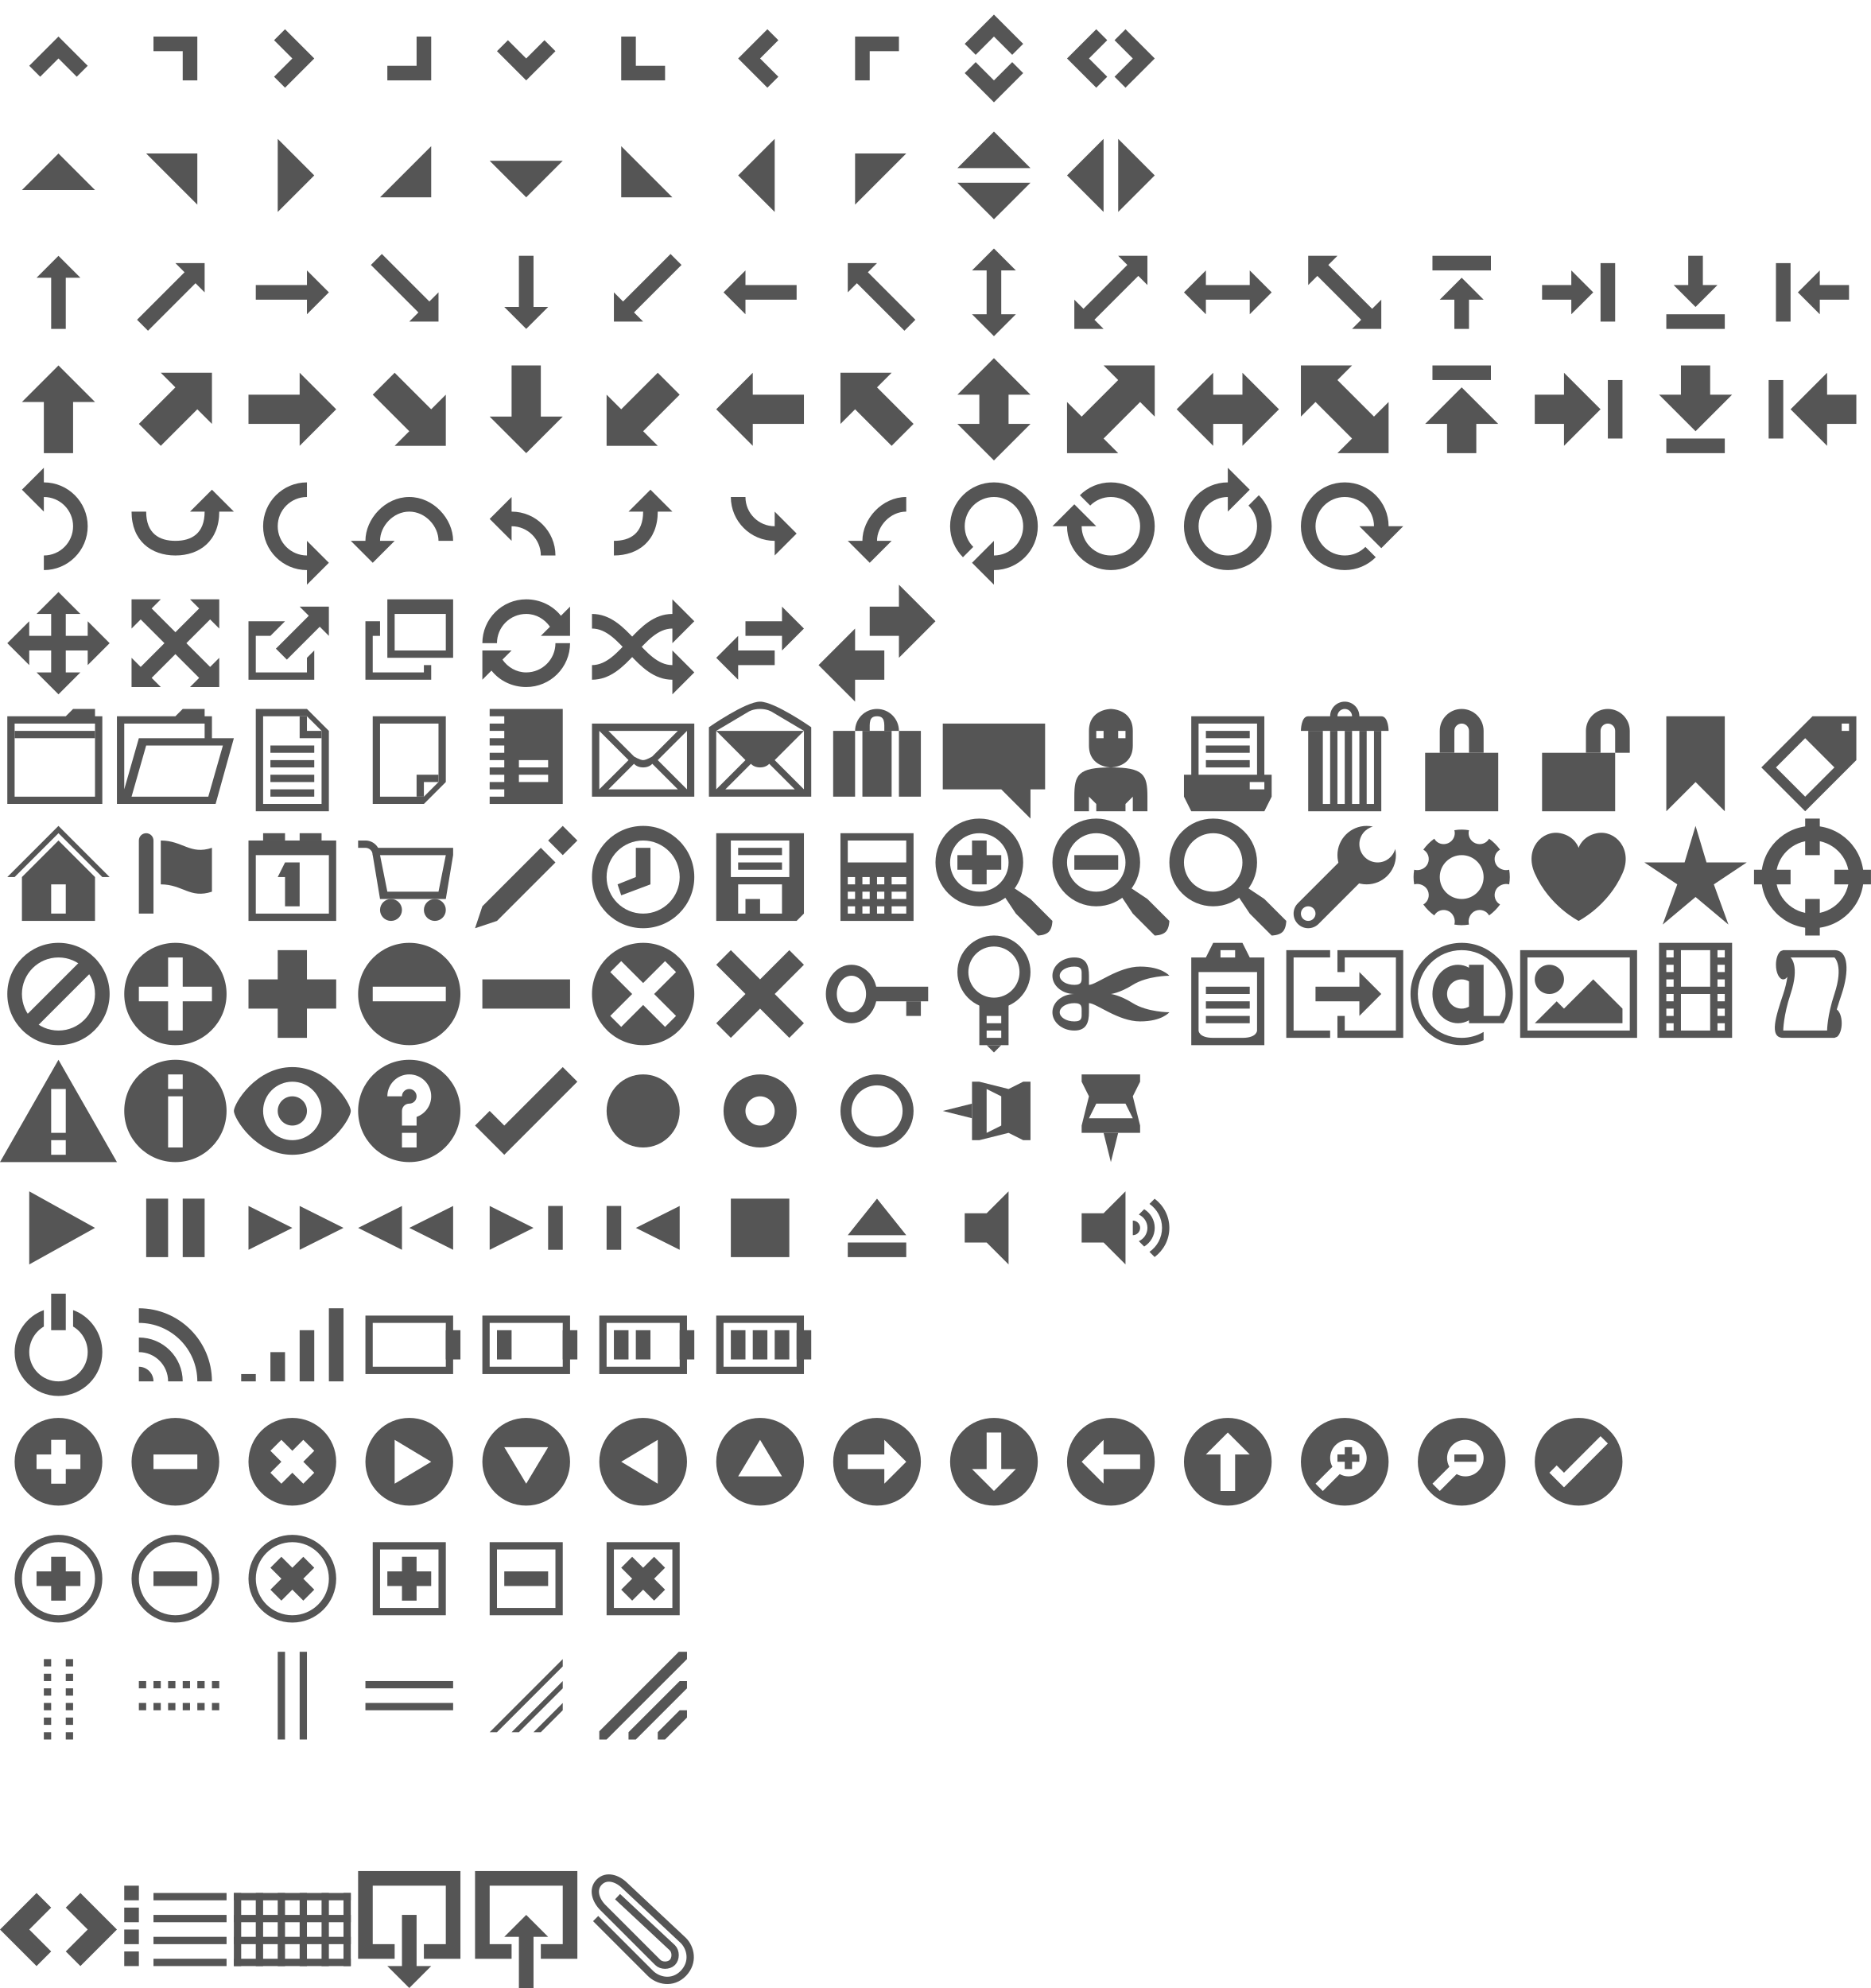
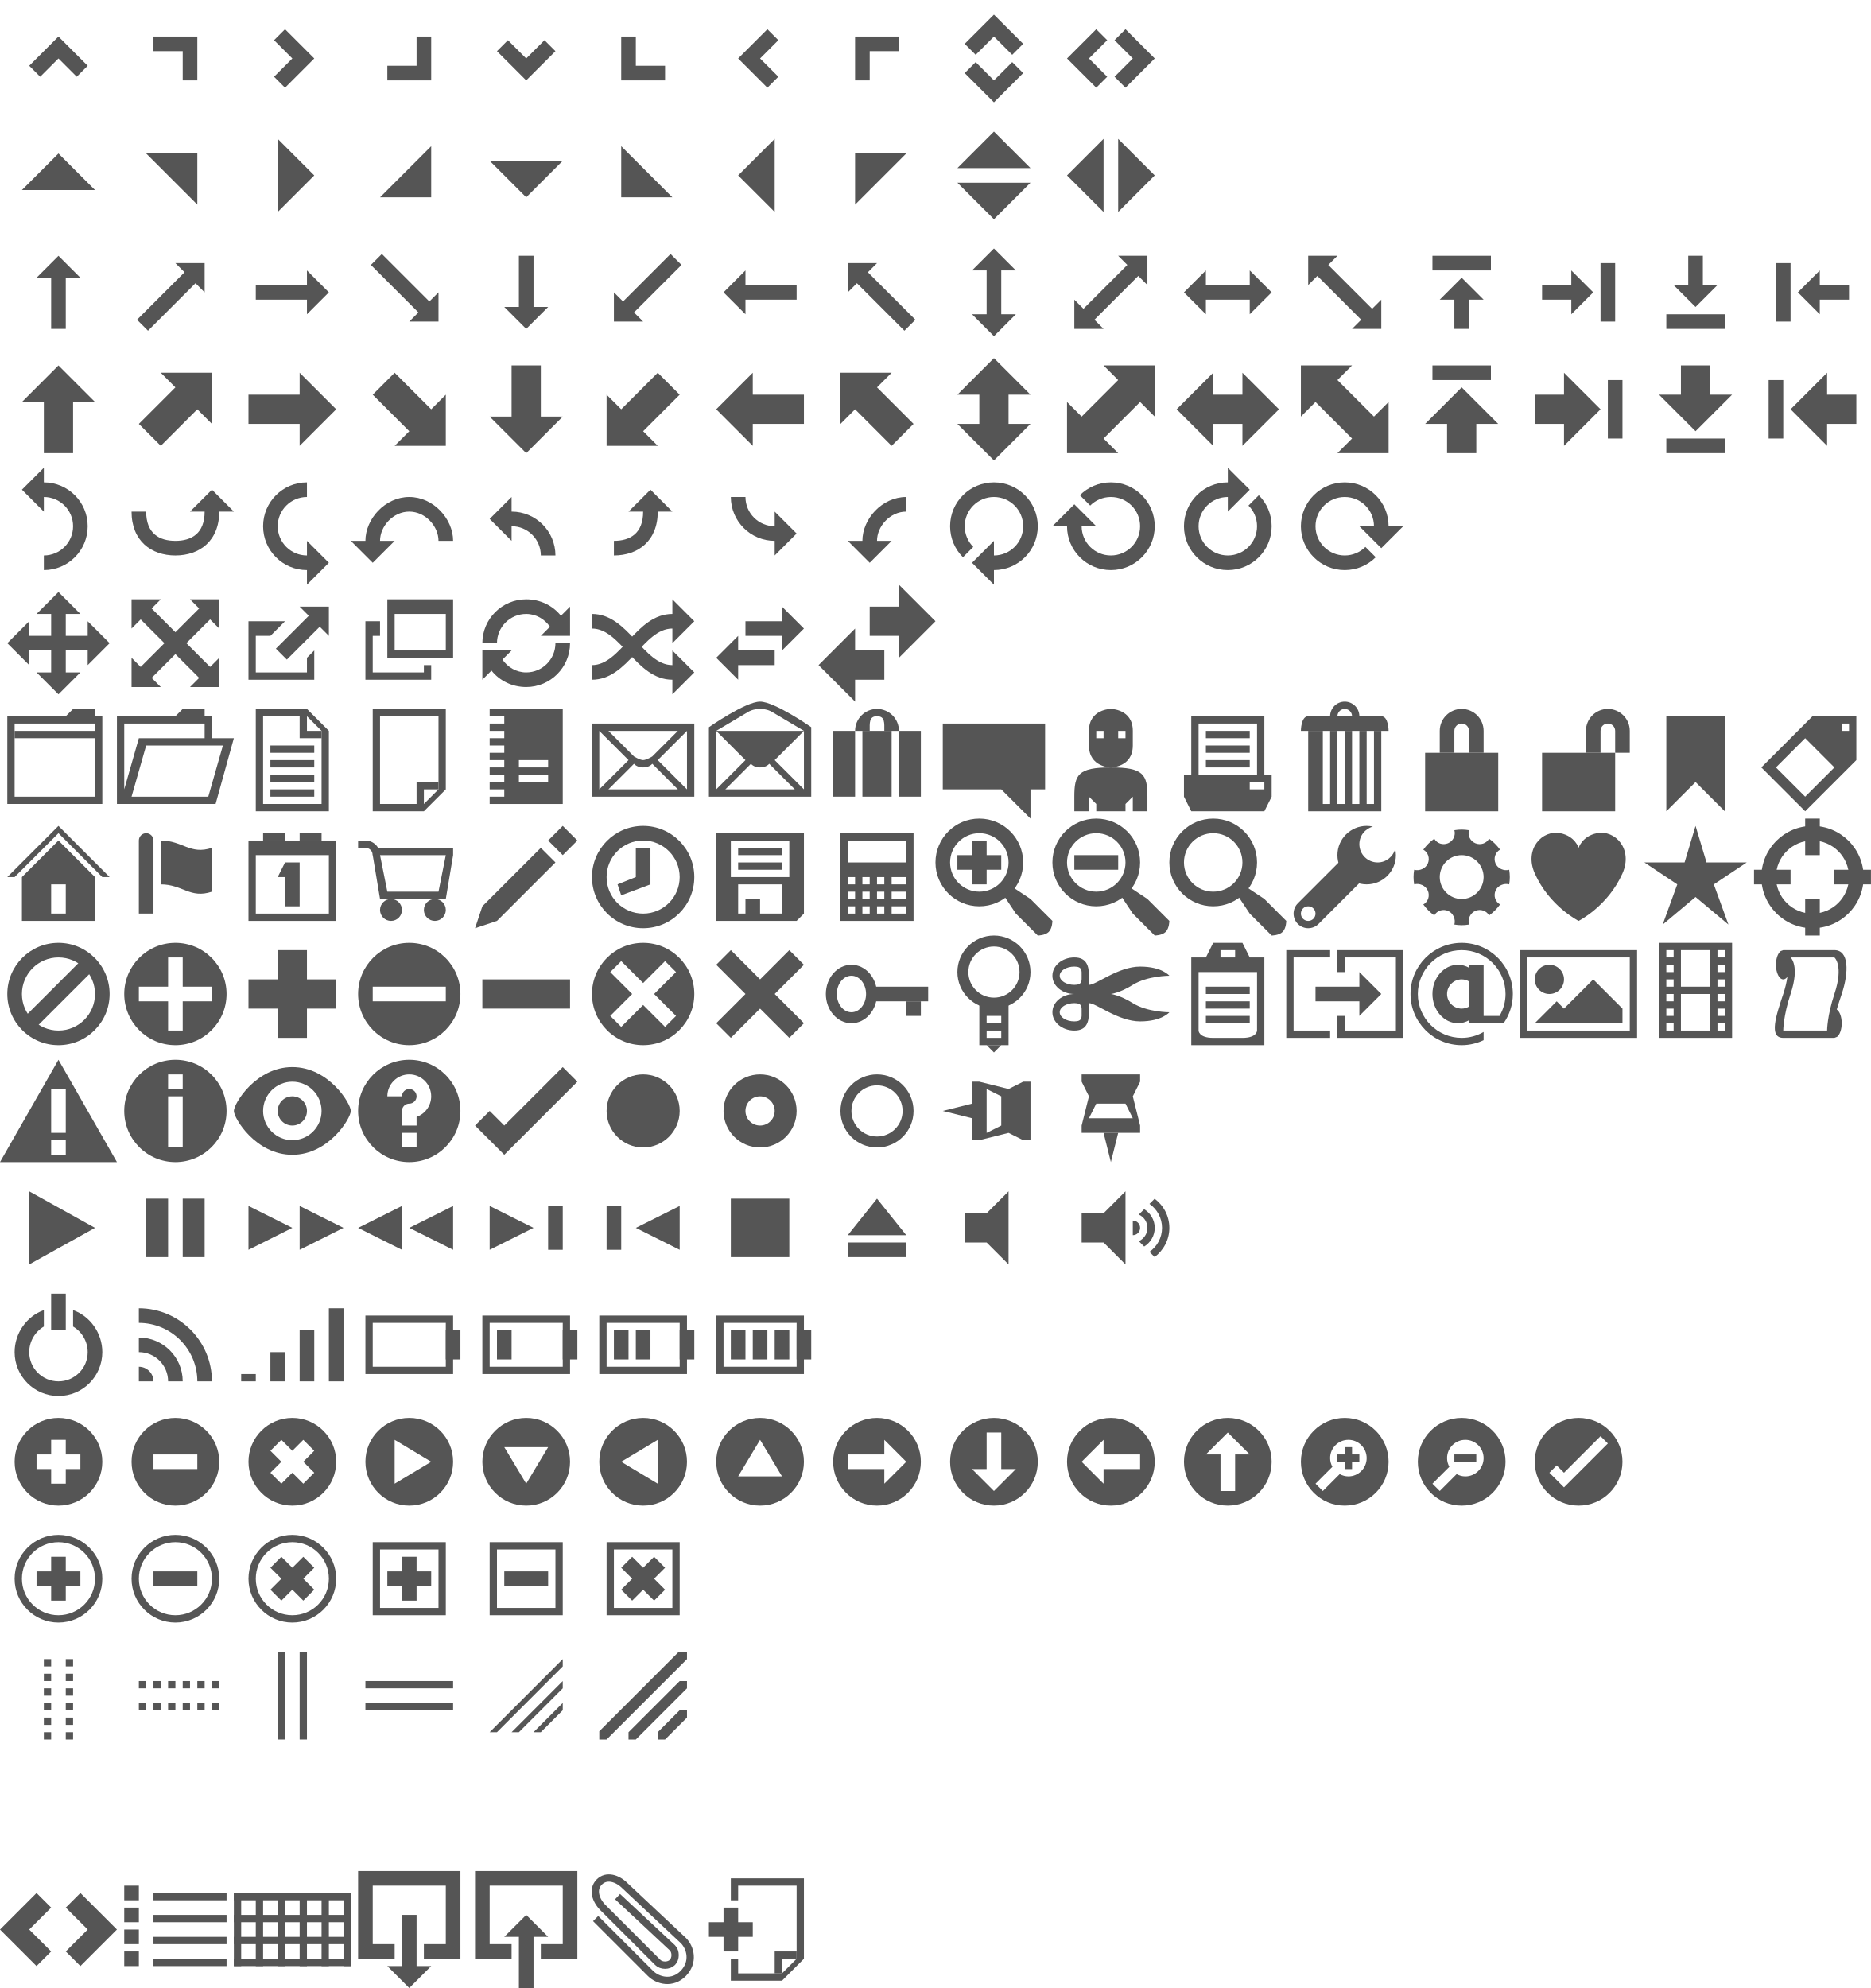
<svg xmlns="http://www.w3.org/2000/svg" version="1.1" baseProfile="full" x="0px" y="0px" width="256px" height="272px" viewBox="0 0 256 272" enable-background="new 0 0 256 272" xml:space="preserve">
  <style type="text/css">
	
	g { fill: #555555; }
	
</style>
  <g id="ui-icon-carat-1-n">
    <polygon points="12,9 8,5 4,9 5.5,10.5 8,8 10.5,10.5" />
  </g>
  <g id="ui-icon-carat-1-ne">
    <polygon points="21,5 21,7 25,7 25,11 27,11 27,5" />
  </g>
  <g id="ui-icon-carat-1-e">
    <polygon points="39,12 43,8 39,4 37.5,5.5 40,8 37.5,10.5" />
  </g>
  <g id="ui-icon-carat-1-se">
    <polygon points="57,5 57,9 53,9 53,11 59,11 59,5" />
  </g>
  <g id="ui-icon-carat-1-s">
    <polygon points="68,7 72,11 76,7 74.5,5.5 72,8 69.5,5.5" />
  </g>
  <g id="ui-icon-carat-1-sw">
    <polygon points="87,9 87,5 85,5 85,11 91,11 91,9" />
  </g>
  <g id="ui-icon-carat-1-w">
    <polygon points="105,4 101,8 105,12 106.5,10.5 104,8 106.5,5.5" />
  </g>
  <g id="ui-icon-carat-1-nw">
    <polygon points="123,5 117,5 117,11 119,11 119,7 123,7" />
  </g>
  <g id="ui-icon-carat-2-n-s">
    <polygon points="132,10 136,14 140,10 138.5,8.5 136,11 133.5,8.5" />
    <polygon points="140,6 136,2 132,6 133.5,7.5 136,5 138.5,7.5" />
  </g>
  <g id="ui-icon-carat-2-e-w">
    <polygon points="154,12 158,8 154,4 152.5,5.5 155,8 152.5,10.5" />
    <polygon points="150,4 146,8 150,12 151.5,10.5 149,8 151.5,5.5" />
  </g>
  <g id="ui-icon-triangle-1-n">
    <polygon points="13,26 8,21 3,26" />
  </g>
  <g id="ui-icon-triangle-1-ne">
    <polygon points="27,28 27,21 20,21" />
  </g>
  <g id="ui-icon-triangle-1-e">
    <polygon points="38,29 43,24 38,19" />
  </g>
  <g id="ui-icon-triangle-1-se">
    <polygon points="52,27 59,27 59,20" />
  </g>
  <g id="ui-icon-triangle-1-s">
    <polygon points="67,22 72,27 77,22" />
  </g>
  <g id="ui-icon-triangle-1-sw">
    <polygon points="85,20 85,27 92,27" />
  </g>
  <g id="ui-icon-triangle-1-w">
    <polygon points="106,19 101,24 106,29" />
  </g>
  <g id="ui-icon-triangle-1-nw">
    <polygon points="124,21 117,21 117,28" />
  </g>
  <g id="ui-icon-triangle-2-n-s">
    <polygon points="131,25 136,30 141,25" />
    <polygon points="141,23 136,18 131,23" />
  </g>
  <g id="ui-icon-triangle-2-e-w">
    <polygon points="153,29 158,24 153,19" />
    <polygon points="151,19 146,24 151,29" />
  </g>
  <g id="ui-icon-arrow-1-n">
    <polygon points="8,35 5,38 7,38 7,45 9,45 9,38 11,38" />
  </g>
  <g id="ui-icon-arrow-1-ne">
    <polygon points="28,36 24,36 25.25,37.25 18.75,43.75 20.25,45.25 26.75,38.75 28,40" />
  </g>
  <g id="ui-icon-arrow-1-e">
    <polygon points="45,40 42,37 42,39 35,39 35,41 42,41 42,43" />
  </g>
  <g id="ui-icon-arrow-1-se">
    <polygon points="60,44 60,40 58.75,41.25 52.25,34.75 50.75,36.25 57.25,42.75 56,44" />
  </g>
  <g id="ui-icon-arrow-1-s">
    <polygon points="72,45 75,42 73,42 73,35 71,35 71,42 69,42" />
  </g>
  <g id="ui-icon-arrow-1-sw">
    <polygon points="84,44 88,44 86.75,42.75 93.25,36.25 91.75,34.75 85.25,41.25 84,40" />
  </g>
  <g id="ui-icon-arrow-1-w">
    <polygon points="99,40 102,43 102,41 109,41 109,39 102,39 102,37" />
  </g>
  <g id="ui-icon-arrow-1-nw">
    <polygon points="116,36 116,40 117.25,38.75 123.75,45.25 125.25,43.75 118.75,37.25 120,36" />
  </g>
  <g id="ui-icon-arrow-2-n-s">
    <polygon points="137,37 139,37 136,34 133,37 135,37 135,43 133,43 136,46 139,43 137,43" />
  </g>
  <g id="ui-icon-arrow-2-ne-sw">
    <polygon points="153,35 154.25,36.25 148.25,42.25 147,41 147,45 151,45 149.75,43.75 155.75,37.75 157,39 157,35" />
  </g>
  <g id="ui-icon-arrow-2-e-w">
    <polygon points="165,39 165,37 162,40 165,43 165,41 171,41 171,43 174,40 171,37 171,39" />
  </g>
  <g id="ui-icon-arrow-2-se-nw">
    <polygon points="187.75,42.25 181.75,36.25 183,35 179,35 179,39 180.25,37.75 186.25,43.75 185,45 189,45 189,41" />
  </g>
  <g id="ui-icon-arrowstop-1-n">
    <rect x="196" y="35" width="8" height="2" />
    <polygon points="200,38 197,41 199,41 199,45 201,45 201,41 203,41" />
  </g>
  <g id="ui-icon-arrowstop-1-e">
    <rect x="219" y="36" width="2" height="8" />
    <polygon points="218,40 215,37 215,39 211,39 211,41 215,41 215,43" />
  </g>
  <g id="ui-icon-arrowstop-1-s">
    <rect x="228" y="43" width="8" height="2" />
    <polygon points="232,42 235,39 233,39 233,35 231,35 231,39 229,39" />
  </g>
  <g id="ui-icon-arrowstop-1-w">
    <rect x="243" y="36" width="2" height="8" />
    <polygon points="246,40 249,43 249,41 253,41 253,39 249,39 249,37" />
  </g>
  <g id="ui-icon-arrowthick-1-n">
    <polygon points="8,50 3,55 6,55 6,62 10,62 10,55 13,55" />
  </g>
  <g id="ui-icon-arrowthick-1-ne">
    <polygon points="29,51 22,51 24,53 19,58 22,61 27,56 29,58" />
  </g>
  <g id="ui-icon-arrowthick-1-e">
    <polygon points="46,56 41,51 41,54 34,54 34,58 41,58 41,61" />
  </g>
  <g id="ui-icon-arrowthick-1-se">
    <polygon points="61,61 61,54 59,56 54,51 51,54 56,59 54,61" />
  </g>
  <g id="ui-icon-arrowthick-1-s">
    <polygon points="72,62 77,57 74,57 74,50 70,50 70,57 67,57" />
  </g>
  <g id="ui-icon-arrowthick-1-sw">
    <polygon points="83,61 83,54 85,56 90,51 93,54 88,59 90,61" />
  </g>
  <g id="ui-icon-arrowthick-1-w">
    <polygon points="98,56 103,61 103,58 110,58 110,54 103,54 103,51" />
  </g>
  <g id="ui-icon-arrowthick-1-nw">
    <polygon points="115,51 115,58 117,56 122,61 125,58 120,53 122,51" />
  </g>
  <g id="ui-icon-arrowthick-2-n-s">
    <polygon points="138,54 141,54 136,49 131,54 134,54 134,58 131,58 136,63 141,58 138,58" />
  </g>
  <g id="ui-icon-arrowthick-2-ne-sw">
    <polygon points="151,50 153,52 148,57 146,55 146,62 153,62 151,60 156,55 158,57 158,50" />
  </g>
  <g id="ui-icon-arrowthick-2-e-w">
    <polygon points="166,54 166,51 161,56 166,61 166,58 170,58 170,61 175,56 170,51 170,54" />
  </g>
  <g id="ui-icon-arrowthick-2-se-nw">
    <polygon points="178,57 180,55 185,60 183,62 190,62 190,55 188,57 183,52 185,50 178,50" />
  </g>
  <g id="ui-icon-arrowthickstop-1-n">
    <rect x="196" y="50" width="8" height="2" />
    <polygon points="200,53 195,58 198,58 198,62 202,62 202,58 205,58" />
  </g>
  <g id="ui-icon-arrowthickstop-1-e">
    <rect x="220" y="52" width="2" height="8" />
    <polygon points="219,56 214,51 214,54 210,54 210,58 214,58 214,61" />
  </g>
  <g id="ui-icon-arrowthickstop-1-s">
    <rect x="228" y="60" width="8" height="2" />
    <polygon points="232,59 237,54 234,54 234,50 230,50 230,54 227,54" />
  </g>
  <g id="ui-icon-arrowthickstop-1-w">
    <rect x="242" y="52" width="2" height="8" />
    <polygon points="245,56 250,61 250,58 254,58 254,54 250,54 250,51" />
  </g>
  <g id="ui-icon-arrowreturnthick-1-w">
    <path d="M6,76c2.209,0,4-1.791,4-4s-1.791-4-4-4v2l-3-3l3-3v2c3.313,0,6,2.687,6,6s-2.687,6-6,6V76z" />
  </g>
  <g id="ui-icon-arrowreturnthick-1-n">
    <path d="M20,70c0,3,1.791,4,4,4s4-1,4-4h-2l3-3l3,3h-2c0,4-2.687,6-6,6s-6-2-6-6H20z" />
  </g>
  <g id="ui-icon-arrowreturnthick-1-e">
    <path d="M42,68c-2.209,0-4,1.791-4,4s1.791,4,4,4v-2l3,3l-3,3v-2c-3.313,0-6-2.687-6-6s2.687-6,6-6V68z" />
  </g>
  <g id="ui-icon-arrowreturnthick-1-s">
    <path d="M60,74c0-2-1.791-4-4-4s-4,2-4,4h2l-3,3l-3-3h2c0-3,2.687-6,6-6s6,3,6,6H60z" />
  </g>
  <g id="ui-icon-arrowreturn-1-w">
    <path d="M74,76c0-2.209-1.791-4-4-4v2l-3-3l3-3v2c3.313,0,6,2.687,6,6H74z" />
  </g>
  <g id="ui-icon-arrowreturn-1-n">
    <path d="M84,74c2.209,0,4-1,4-4h-2l3-3l3,3h-2c0,4-2.687,6-6,6V74z" />
  </g>
  <g id="ui-icon-arrowreturn-1-e">
    <path d="M102,68c0,2.209,1.791,4,4,4v-2l3,3l-3,3v-2c-3.313,0-6-2.687-6-6H102z" />
  </g>
  <g id="ui-icon-arrowreturn-1-s">
    <path d="M124,70c-2.209,0-4,2-4,4h2l-3,3l-3-3h2c0-3,2.687-6,6-6V70z" />
  </g>
  <g id="ui-icon-arrowrefresh-1-w">
    <path d="M131.758,76.242l1.414-1.414C132.447,74.104,132,73.104,132,72c0-2.209,1.791-4,4-4s4,1.791,4,4s-1.791,4-4,4v-2l-3,3l3,3v-2c3.313,0,6-2.687,6-6s-2.687-6-6-6s-6,2.687-6,6C130,73.656,130.672,75.156,131.758,76.242z" />
  </g>
  <g id="ui-icon-arrowrefresh-1-n">
    <path d="M147.758,67.758l1.414,1.414C149.896,68.447,150.896,68,152,68c2.209,0,4,1.791,4,4s-1.791,4-4,4s-4-1.791-4-4h2l-3-3l-3,3h2c0,3.313,2.687,6,6,6s6-2.687,6-6s-2.687-6-6-6C150.344,66,148.844,66.672,147.758,67.758z" />
  </g>
  <g id="ui-icon-arrowrefresh-1-e">
    <path d="M172.242,67.758l-1.414,1.414C171.553,69.896,172,70.896,172,72c0,2.209-1.791,4-4,4s-4-1.791-4-4s1.791-4,4-4v2l3-3l-3-3v2c-3.313,0-6,2.687-6,6s2.687,6,6,6s6-2.687,6-6C174,70.344,173.328,68.844,172.242,67.758z" />
  </g>
  <g id="ui-icon-arrowrefresh-1-s">
    <path d="M188.242,76.242l-1.414-1.414C186.104,75.553,185.104,76,184,76c-2.209,0-4-1.791-4-4s1.791-4,4-4s4,1.791,4,4h-2l3,3l3-3h-2c0-3.313-2.687-6-6-6s-6,2.687-6,6s2.687,6,6,6C185.656,78,187.156,77.328,188.242,76.242z" />
  </g>
  <g id="ui-icon-arrow-4">
    <polygon points="4,87 4,85 1,88 4,91 4,89 12,89 12,91 15,88 12,85 12,87" />
    <polygon points="9,84 11,84 8,81 5,84 7,84 7,92 5,92 8,95 11,92 9,92" />
  </g>
  <g id="ui-icon-arrow-4-diag">
    <polygon points="28.75,91.25 20.75,83.25 22,82 18,82 18,86 19.25,84.75 27.25,92.75 26,94 30,94 30,90" />
    <polygon points="26,82 27.25,83.25 19.25,91.25 18,90 18,94 22,94 20.75,92.75 28.75,84.75 30,86 30,82" />
  </g>
  <g id="ui-icon-extlink">
    <polygon points="42,92 35,92 35,87 37,87 39,85 34,85 34,93 43,93 43,89 42,90" />
    <polygon points="45,83 41,83 42.25,84.25 37.75,88.75 39.25,90.25 43.75,85.75 45,87" />
  </g>
  <g id="ui-icon-newwin">
    <path d="M62,90h-9v-8h9V90z M61,84h-7v5h7V84z" />
    <polygon points="58,92 51,92 51,87 52,87 52,85 50,85 50,93 59,93 59,91 58,91" />
  </g>
  <g id="ui-icon-refresh">
    <path d="M76.75,84.25C75.651,82.857,73.912,82,72,82c-3.313,0-6,2.687-6,6h2c0-2.209,1.791-4,4-4c1.36,0,2.527,0.713,3.25,1.75L74,87h4v-4L76.75,84.25z" />
    <path d="M76,88c0,2.209-1.791,4-4,4c-1.36,0-2.527-0.713-3.25-1.75L70,89h-4v4l1.25-1.25C68.349,93.143,70.088,94,72,94c3.313,0,6-2.687,6-6H76z" />
  </g>
  <g id="ui-icon-shuffle">
    <path d="M95,85l-3-3v2c-5,0-7,7-11,7v2c5,0,7-7,11-7v2L95,85z" />
    <path d="M95,92l-3-3v2c-4,0-6-7-11-7v2c4,0,6,7,11,7v2L95,92z" />
  </g>
  <g id="ui-icon-transfer-e-w">
    <polygon points="98,90 101,93 101,91 106,91 106,89 101,89 101,87" />
    <polygon points="110,86 107,83 107,85 102,85 102,87 107,87 107,89" />
  </g>
  <g id="ui-icon-transferthick-e-w">
    <polygon points="112,91 117,96 117,93 121,93 121,89 117,89 117,86" />
    <polygon points="128,85 123,80 123,83 119,83 119,87 123,87 123,90" />
  </g>
  <g id="ui-icon-folder-collapsed">
    <path d="M14,98h-1v-1h-3l-1,1H1v12h13V98z M2,99h11v10H2V99z" />
    <rect x="2" y="100" width="11" height="1" />
  </g>
  <g id="ui-icon-folder-open">
    <path d="M29,101v-3h-1v-1h-3l-1,1h-8v12h13.5l2.5-9H29z M17,99h11v2h-9l-2,7V99z M28.5,109H18l2-7h10.5L28.5,109z" />
  </g>
  <g id="ui-icon-document">
    <rect x="37" y="108" width="6" height="1" />
    <rect x="37" y="106" width="6" height="1" />
    <rect x="37" y="104" width="6" height="1" />
    <rect x="37" y="102" width="6" height="1" />
    <polygon points="42,100 42,98 41,98 41,101 44,101 44,100" />
    <path d="M45,100v11H35V97h7L45,100z M42,98h-6v12h8v-10L42,98z" />
  </g>
  <g id="ui-icon-document-b">
-     <path d="M58,110h-7V98h10v9L58,110z M60,107v-8h-8v10h6L60,107z" />
-     <polygon points="58,107 58,109 57,109 57,106 60,106 60,107" />
+     <path d="M58,111h-7V97h10v11L58,111z M60,108V98h-8v12h6L60,108z" />
+     <polygon points="58,108 58,110 57,110 57,107 60,107 60,108" />
  </g>
  <g id="ui-icon-note">
    <path d="M77,97v13h-8h-2v-1h2v-1h-2v-1h2v-1h-2v-1h2v-1h-2v-1h2v-1h-2v-1h2v-1h-2v-1h2v-1h-2v-1h2H77z M75,106h-4v1h4V106z M75,104h-4v1h4V104z" />
  </g>
  <g id="ui-icon-mail-closed">
    <path d="M81,99h14v10H81V99z M88,105c-0.875,0-1.25-0.5-1.25-0.5l-3.5,3.5h9.5l-3.5-3.5C89.25,104.5,88.875,105,88,105z M82,108l4-4l-4-4V108z M94,108v-8l-4,4L94,108z M89.25,103.5l3.5-3.5h-9.5l3.5,3.5c0,0,0.812,0.5,1.25,0.5S89.25,103.5,89.25,103.5z" />
  </g>
  <g id="ui-icon-mail-open">
    <path d="M111,99.5v9.5H97v-9.5c0,0,5-3.5,7-3.5S111,99.5,111,99.5z M104,105c-0.875,0-1.25-0.5-1.25-0.5l-3.5,3.5h9.5l-3.5-3.5C105.25,104.5,104.875,105,104,105z M102,104l-4-4v8L102,104z M106,104l4,4v-8L106,104z M104,97c-1,0-1.578,0.375-1.578,0.375L98,100h12l-4.422-2.625C105.578,97.375,105,97,104,97z" />
  </g>
  <g id="ui-icon-suitcase">
    <rect x="114" y="100" width="3" height="9" />
    <rect x="118" y="100" width="4" height="9" />
    <rect x="123" y="100" width="3" height="9" />
    <path d="M119,100c0-1.104-0.104-2,1-2s1,0.896,1,2h2c0-1.657-1.343-3-3-3s-3,1.343-3,3H119z" />
  </g>
  <g id="ui-icon-comment">
    <polygon points="143,99 129,99 129,108 137,108 141,112 141,108 143,108" />
  </g>
  <g id="ui-icon-person">
    <path d="M149,102v-2c0-3,3-3,3-3s3,0,3,3v2c0,3-3,3-3,3S149,105,149,102z M151,100h-1v1h1V100z M154,100h-1v1h1V100z" />
    <path d="M155,109v2h2v-2c0-3-0.5-4-5-4s-5,1-5,4v2h2v-2l1,1v1h4v-1L155,109z" />
  </g>
  <g id="ui-icon-print">
    <path d="M174,106v3l-1,2h-10l-1-2v-3h1v-8h10v8H174z M173,107h-2v1h2V107z M172,99h-8v7h8V99z" />
    <rect x="165" y="100" width="6" height="1" />
    <rect x="165" y="102" width="6" height="1" />
    <rect x="165" y="104" width="6" height="1" />
  </g>
  <g id="ui-icon-trash">
    <polygon points="188,100 188,110 187,110 187,100 186,100 186,110 185,110 185,100 184,100 184,110 183,110 183,100 182,100 182,110 181,110 181,100 179,100 179,111 189,111 189,100" />
    <path d="M189,98h-3c0-1.104-0.896-2-2-2s-2,0.896-2,2h-3c-1,0-1,2-1,2h12C190,100,190,98,189,98z M184,97c0.553,0,1,0.447,1,1h-2C183,97.447,183.447,97,184,97z" />
  </g>
  <g id="ui-icon-locked">
    <rect x="195" y="103" width="10" height="8" />
    <path d="M203,100c0-1.657-1.343-3-3-3s-3,1.343-3,3v3h2v-3c0-0.553,0.447-1,1-1s1,0.447,1,1v3h2V100z" />
  </g>
  <g id="ui-icon-unlocked">
    <rect x="211" y="103" width="10" height="8" />
    <path d="M223,100c0-1.657-1.343-3-3-3s-3,1.343-3,3v3h2v-3c0-0.553,0.447-1,1-1s1,0.447,1,1v3h2V100z" />
  </g>
  <g id="ui-icon-bookmark">
    <polygon points="236,111 232,107 228,111 228,98 236,98" />
  </g>
  <g id="ui-icon-tag">
    <path d="M247,111l-6-6l7-7h6v6L247,111z M252,100h1v-1h-1V100z M243,105l4,4l4-4l-4-4L243,105z" />
  </g>
  <g id="ui-icon-home">
    <path d="M13,126H3v-6l5-5l5,5V126z M9,121H7v4h2V121z" />
    <polygon points="8,114 2,120 1,120 8,113 15,120 14,120" />
  </g>
  <g id="ui-icon-flag">
    <path d="M29,122v-6c-3,1-4-1-7-1v6C25,121,26,123,29,122z" />
    <path d="M20,114c-0.552,0-1,0.447-1,1v10h2v-10C21,114.447,20.552,114,20,114z" />
  </g>
  <g id="ui-icon-calendar">
    <rect x="36" y="114" width="3" height="1" />
    <rect x="41" y="114" width="3" height="1" />
    <path d="M46,126H34v-11h12V126z M35,125h10v-8H35V125z" />
    <polygon points="39,118 38,120 39,120 39,124 41,124 41,118" />
  </g>
  <g id="ui-icon-cart">
    <circle cx="53.5" cy="124.5" r="1.5" />
    <circle cx="59.5" cy="124.5" r="1.5" />
    <path d="M50,115h-1v1h1c0.553,0,1,0.447,1,1h1C52,115.896,51.104,115,50,115z" />
    <path d="M61,123h-9l-1-6v-1h11v1L61,123z M52,117l1,5h7l1-5H52z" />
  </g>
  <g id="ui-icon-pencil">
    <polygon points="68,126 65,127 66,124 74,116 76,118" />
    <polygon points="75,115 77,113 79,115 77,117" />
  </g>
  <g id="ui-icon-clock">
    <polygon points="87,120 87,116 89,116 89,121 85,122.5 84.5,121" />
    <path d="M81,120c0-3.866,3.134-7,7-7s7,3.134,7,7s-3.134,7-7,7S81,123.866,81,120z M88,125c2.762,0,5-2.238,5-5s-2.238-5-5-5s-5,2.238-5,5S85.238,125,88,125z" />
  </g>
  <g id="ui-icon-disk">
    <path d="M110,125l-1,1H98v-12h12V125z M101,121v4h1v-2h2v2h3v-4H101z M108,115h-8v5h8V115z" />
    <rect x="101" y="116" width="6" height="1" />
    <rect x="101" y="118" width="6" height="1" />
  </g>
  <g id="ui-icon-calculator">
    <path d="M125,126h-10v-12h10V126z M124,115h-8v3h8V115z M117,120h-1v1h1V120z M117,122h-1v1h1V122z M117,124h-1v1h1V124z M119,120h-1v1h1V120z M119,122h-1v1h1V122z M119,124h-1v1h1V124z M121,120h-1v1h1V120z M121,122h-1v1h1V122z M121,124h-1v1h1V124z M124,120h-2v1h2V120z M124,122h-2v1h2V122z M124,124h-2v1h2V124z" />
  </g>
  <g id="ui-icon-zoomin">
    <path d="M128,118c0-3.313,2.686-6,6-6c3.312,0,6,2.687,6,6s-2.688,6-6,6C130.686,124,128,121.313,128,118z M134,122c2.209,0,4-1.791,4-4s-1.791-4-4-4s-4,1.791-4,4S131.791,122,134,122z" />
    <path d="M137,122l1-1l3,2l3,3c0,0,0,1-0.5,1.5S142,128,142,128l-3-3L137,122z" />
    <rect x="131" y="117" width="6" height="2" />
    <rect x="133" y="115" width="2" height="6" />
  </g>
  <g id="ui-icon-zoomout">
    <path d="M144,118c0-3.313,2.686-6,6-6c3.312,0,6,2.687,6,6s-2.688,6-6,6C146.686,124,144,121.313,144,118z M150,122c2.209,0,4-1.791,4-4s-1.791-4-4-4s-4,1.791-4,4S147.791,122,150,122z" />
    <path d="M153,122l1-1l3,2l3,3c0,0,0,1-0.5,1.5S158,128,158,128l-3-3L153,122z" />
    <rect x="147" y="117" width="6" height="2" />
  </g>
  <g id="ui-icon-search">
    <path d="M160,118c0-3.313,2.686-6,6-6c3.312,0,6,2.687,6,6s-2.688,6-6,6C162.686,124,160,121.313,160,118z M166,122c2.209,0,4-1.791,4-4s-1.791-4-4-4s-4,1.791-4,4S163.791,122,166,122z" />
    <path d="M169,122l1-1l3,2l3,3c0,0,0,1-0.5,1.5S174,128,174,128l-3-3L169,122z" />
  </g>
  <g id="ui-icon-wrench">
    <path d="M188.5,118c-1.381,0-2.5-1.119-2.5-2.5c0-1.155,0.787-2.117,1.852-2.404c-0.274-0.06-0.559-0.096-0.852-0.096c-2.209,0-4,1.791-4,4s1.791,4,4,4s4-1.791,4-4c0-0.293-0.036-0.577-0.096-0.852C190.617,117.213,189.655,118,188.5,118z" />
    <path d="M186.414,120.414l-6,6c-0.78,0.781-2.048,0.781-2.828,0c-0.781-0.781-0.781-2.048-0.001-2.828l6.001-6L186.414,120.414z M179,126c0.553,0,1-0.447,1-1s-0.447-1-1-1s-1,0.447-1,1S178.447,126,179,126z" />
  </g>
  <g id="ui-icon-gear">
    <path d="M206.5,119c0.115,0.707,0.113,1.313,0,2c-0.721-0.202-1.581,0.165-1.875,0.875c-0.293,0.709-0.027,1.509,0.625,1.875c-0.405,0.565-0.918,1.083-1.5,1.5c-0.366-0.653-1.166-0.919-1.875-0.625c-0.711,0.294-1.078,1.153-0.875,1.875c-0.707,0.116-1.312,0.112-2,0c0.203-0.722-0.165-1.581-0.875-1.875c-0.709-0.294-1.508-0.028-1.875,0.625c-0.564-0.405-1.082-0.918-1.5-1.5c0.654-0.366,0.918-1.166,0.625-1.875c-0.295-0.71-1.152-1.078-1.875-0.875c-0.115-0.706-0.113-1.313,0-2c0.721,0.203,1.581-0.166,1.875-0.875s0.028-1.508-0.625-1.875c0.405-0.565,0.918-1.083,1.5-1.5c0.365,0.653,1.166,0.919,1.875,0.625c0.711-0.294,1.078-1.063,0.875-1.785c0.707-0.116,1.312-0.111,2,0.001c-0.203,0.722,0.166,1.491,0.875,1.784c0.71,0.293,1.508,0.028,1.875-0.625c0.564,0.405,1.082,0.919,1.5,1.5c-0.654,0.366-0.919,1.166-0.625,1.875C204.919,118.835,205.777,119.203,206.5,119z M200,123c1.656,0,3-1.344,3-3c0-1.657-1.344-3-3-3s-3,1.343-3,3C197,121.656,198.344,123,200,123z" />
  </g>
  <g id="ui-icon-heart">
    <path d="M218.5,114c2.5-0.5,4.979,2.174,3.5,5.5c-2,4.5-6,6.5-6,6.5s-4-2-6-6.5c-1.479-3.326,1-6,3.5-5.5c2.021,0.404,2.5,2,2.5,2S216.479,114.404,218.5,114z" />
  </g>
  <g id="ui-icon-star">
    <polygon points="232,113 233.5,118 239,118 234.5,121 236.5,126.5 232,122.73 227.5,126.5 229.5,121 225,118 230.5,118" />
  </g>
  <g id="ui-icon-link">
    <rect x="247" y="112" width="2" height="5" />
    <rect x="247" y="123" width="2" height="5" />
    <rect x="240" y="119" width="5" height="2" />
    <rect x="251" y="119" width="5" height="2" />
    <path d="M241,120c0-3.865,3.134-7,7-7s7,3.135,7,7c0,3.867-3.134,7-7,7S241,123.867,241,120z M248,125c2.762,0,5-2.238,5-5c0-2.761-2.238-5-5-5s-5,2.239-5,5C243,122.762,245.238,125,248,125z" />
  </g>
  <g id="ui-icon-cancel">
    <rect x="6.939" y="129.99" transform="matrix(0.7071 0.7071 -0.7071 0.7071 98.5097 34.1766)" width="2.121" height="12.021" />
    <path d="M1,136c0-3.866,3.134-7,7-7s7,3.134,7,7s-3.134,7-7,7S1,139.866,1,136z M8,141c2.762,0,5-2.238,5-5s-2.238-5-5-5s-5,2.238-5,5S5.238,141,8,141z" />
  </g>
  <g id="ui-icon-plus">
    <path d="M17,136c0-3.866,3.134-7,7-7s7,3.134,7,7s-3.134,7-7,7S17,139.866,17,136z M29,135h-4v-4h-2v4h-4v2h4v4h2v-4h4V135z" />
  </g>
  <g id="ui-icon-plusthick">
    <rect x="34" y="134" width="12" height="4" />
    <rect x="38" y="130" width="4" height="12" />
  </g>
  <g id="ui-icon-minus">
    <path d="M49,136c0-3.866,3.134-7,7-7s7,3.134,7,7s-3.134,7-7,7S49,139.866,49,136z M61,135H51v2h10V135z" />
  </g>
  <g id="ui-icon-minusthick">
    <rect x="66" y="134" width="12" height="4" />
  </g>
  <g id="ui-icon-close">
    <path d="M81,136c0-3.866,3.134-7,7-7s7,3.134,7,7s-3.134,7-7,7S81,139.866,81,136z M92.5,133l-1.5-1.5l-3,3l-3-3l-1.5,1.5l3,3l-3,3l1.5,1.5l3-3l3,3l1.5-1.5l-3-3L92.5,133z" />
  </g>
  <g id="ui-icon-closethick">
    <polygon points="110,132 108,130 104,134 100,130 98,132 102,136 98,140 100,142 104,138 108,142 110,140 106,136" />
  </g>
  <g id="ui-icon-key">
    <rect x="119" y="135" width="8" height="2" />
    <rect x="124" y="137" width="2" height="2" />
    <path d="M120,136c0,2.209-1.567,4-3.5,4s-3.5-1.791-3.5-4s1.567-4,3.5-4S120,133.791,120,136z M116.5,138.5c1.104,0,2-1.119,2-2.5s-0.896-2.5-2-2.5s-2,1.119-2,2.5S115.396,138.5,116.5,138.5z" />
  </g>
  <g id="ui-icon-lightbulb">
    <path d="M141,133c0,2.762-2.238,5-5,5s-5-2.238-5-5s2.238-5,5-5S141,130.238,141,133z M136,136.5c1.933,0,3.5-1.567,3.5-3.5s-1.567-3.5-3.5-3.5s-3.5,1.567-3.5,3.5S134.067,136.5,136,136.5z" />
    <polygon points="136,144 135,143 137,143" />
    <path d="M138,143h-4v-6h4V143z M137,139h-2v1h2V139z M137,141h-2v1h2V141z" />
  </g>
  <g id="ui-icon-scissors">
    <path d="M149,138.5c0,1.381-0.343,2.5-2,2.5s-3-1.119-3-2.5s1.343-2.5,3-2.5c-1.657,0-3-1.119-3-2.5s1.343-2.5,3-2.5s2,1.119,2,2.5v1.25c1,0,4-2.5,7-2.5s4,1.25,4,1.25s-3,0-5,1.25c-1.789,1.118-3,1.25-3,1.25s1.211,0.132,3,1.25c2,1.25,5,1.25,5,1.25s-1,1.25-4,1.25s-6-2.5-7-2.5V138.5z M147,134.75c1.104,0,1-0.559,1-1.25s0.104-1.25-1-1.25s-2,0.559-2,1.25S145.896,134.75,147,134.75z M147,139.75c1.104,0,1-0.559,1-1.25s0.104-1.25-1-1.25s-2,0.559-2,1.25S145.896,139.75,147,139.75z" />
  </g>
  <g id="ui-icon-clipboard">
    <path d="M173,131v12h-10v-12h2l1-2h4l1,2H173z M170,142c2,0,2-1,2-1v-8h-8v8c0,0,0,1,2,1H170z M169,130h-2v1h2V130z" />
    <rect x="165" y="135" width="6" height="1" />
    <rect x="165" y="137" width="6" height="1" />
    <rect x="165" y="139" width="6" height="1" />
  </g>
  <g id="ui-icon-copy">
    <polygon points="184,139 184,141 191,141 191,131 184,131 184,133 183,133 183,130 192,130 192,142 183,142 183,139" />
    <polygon points="182,131 182,130 176,130 176,142 182,142 182,141 177,141 177,131" />
    <polygon points="189,136 186,133 186,135 180,135 180,137 186,137 186,139" />
  </g>
  <g id="ui-icon-contact">
    <path d="M201,140v-0.399c-0.456,0.249-0.961,0.399-1.5,0.399c-1.934,0-3.5-1.791-3.5-4s1.566-4,3.5-4c0.539,0,1.044,0.15,1.5,0.399v-0.348V132h2v7h2.177c0.516-0.884,0.823-1.902,0.823-3c0-3.313-2.687-6-6-6s-6,2.687-6,6s2.687,6,6,6c1.094,0,2.117-0.298,3-0.81v1.127c-0.91,0.433-1.925,0.683-3,0.683c-3.866,0-7-3.134-7-7s3.134-7,7-7s7,3.134,7,7c0,1.488-0.468,2.865-1.26,4H201z M201,134.277c-0.295-0.172-0.634-0.277-1-0.277c-1.104,0-2,0.896-2,2s0.896,2,2,2c0.366,0,0.705-0.105,1-0.277V134.277z" />
  </g>
  <g id="ui-icon-image">
    <path d="M208,142v-12h16v12H208z M223,131h-14v10h14V131z" />
    <polygon points="210,140 213,137 214,138 218,134 222,138 222,140" />
    <circle cx="212" cy="134" r="2" />
  </g>
  <g id="ui-icon-video">
    <path d="M237,142h-10v-13h10V142z M229,130h-1v1h1V130z M229,132h-1v1h1V132z M229,134h-1v1h1V134z M229,136h-1v1h1V136z M229,138h-1v1h1V138z M229,140h-1v1h1V140z M236,140h-1v1h1V140z M236,138h-1v1h1V138z M236,136h-1v1h1V136z M236,134h-1v1h1V134z M236,132h-1v1h1V132z M236,130h-1v1h1V130z M234,130h-4v5h4V130z M234,136h-4v5h4V136z" />
  </g>
  <g id="ui-icon-script">
    <path d="M244,130h7c2,0,2,3,1,6c-0.24,0.72-0.479,1.438-0.677,2.116c0.393,0.27,0.677,1.007,0.677,1.884c0,0.842-0.261,1.56-0.629,1.854L251,142h-7c-2,0-1-3,0-6c0.269-0.805,0.461-1.606,0.566-2.354C244.405,133.869,244.211,134,244,134c-0.553,0-1-0.896-1-2c0-0.857,0.271-1.584,0.65-1.867L244,130z M250,141c0,0,0-2,1-5c1.304-3.911,0-5,0-5h-6c0,0,1.304,1.089,0,5c-1,3-1,5-1,5H250z" />
  </g>
  <g id="ui-icon-alert">
    <path d="M0,159l8-14l8,14H0z M9,149H7v6h2V149z M9,156H7v2h2V156z" />
  </g>
  <g id="ui-icon-info">
    <path d="M17,152c0-3.866,3.134-7,7-7s7,3.134,7,7s-3.134,7-7,7S17,155.866,17,152z M25,150h-2v7h2V150z M25,147h-2v2h2V147z" />
  </g>
  <g id="ui-icon-notice">
    <path d="M32,152c0-1,3-6,8-6s8,5,8,6s-3,6-8,6S32,153,32,152z M40,156c2.209,0,4-1.791,4-4s-1.791-4-4-4s-4,1.791-4,4S37.791,156,40,156z" />
    <circle cx="40" cy="152" r="2" />
  </g>
  <g id="ui-icon-help">
    <path d="M63,152c0,3.866-3.134,7-7,7s-7-3.134-7-7s3.134-7,7-7S63,148.134,63,152z M55,157h2v-2h-2V157z M59,150c0-1.657-1.343-3-3-3s-3,1.343-3,3h2c0-0.553,0.447-1,1-1s1,0.447,1,1s-0.447,1-1,1s-1,0.447-1,1v2h2v-1.184C58.163,152.403,59,151.305,59,150z" />
  </g>
  <g id="ui-icon-check">
    <polygon points="77,146 69,154 67,152 65,154 69,158 79,148" />
  </g>
  <g id="ui-icon-bullet">
    <circle cx="88" cy="152" r="5" />
  </g>
  <g id="ui-icon-radio-on">
    <path d="M109,152c0,2.762-2.238,5-5,5s-5-2.238-5-5s2.238-5,5-5S109,149.238,109,152z M104,154c1.104,0,2-0.896,2-2s-0.896-2-2-2s-2,0.896-2,2S102.896,154,104,154z" />
  </g>
  <g id="ui-icon-radio-off">
    <path d="M125,152c0,2.762-2.238,5-5,5s-5-2.238-5-5s2.238-5,5-5S125,149.238,125,152z M120,155.5c1.933,0,3.5-1.567,3.5-3.5s-1.567-3.5-3.5-3.5s-3.5,1.567-3.5,3.5S118.067,155.5,120,155.5z" />
  </g>
  <g id="ui-icon-pin-w">
    <polygon points="129,152 133,151 133,153" />
    <path d="M133,156v-8h1l4,1l2-1h1v8h-1l-2-1l-4,1H133z M135,155l2-1v-4l-2-1V155z" />
  </g>
  <g id="ui-icon-pin-s">
    <polygon points="152,159 151,155 153,155" />
    <path d="M156,155h-8v-1l1-4l-1-2v-1h8v1l-1,2l1,4V155z M155,153l-1-2h-4l-1,2H155z" />
  </g>
  <g id="ui-icon-play">
    <polygon points="4,173 4,163 13,168" />
  </g>
  <g id="ui-icon-pause">
    <rect x="20" y="164" width="3" height="8" />
    <rect x="25" y="164" width="3" height="8" />
  </g>
  <g id="ui-icon-seek-next">
    <polygon points="34,171 34,165 40,168" />
    <polygon points="41,171 41,165 47,168" />
  </g>
  <g id="ui-icon-seek-prev">
    <polygon points="62,171 62,165 56,168" />
    <polygon points="55,171 55,165 49,168" />
  </g>
  <g id="ui-icon-seek-end">
    <polygon points="67,171 67,165 73,168" />
    <rect x="75" y="165" width="2" height="6" />
  </g>
  <g id="ui-icon-seek-start">
    <polygon points="93,171 93,165 87,168" />
    <rect x="83" y="165" width="2" height="6" />
  </g>
  <g id="ui-icon-stop">
    <rect x="100" y="164" width="8" height="8" />
  </g>
  <g id="ui-icon-eject">
    <rect x="116" y="170" width="8" height="2" />
    <polygon points="124,169 116,169 120,164" />
  </g>
  <g id="ui-icon-volume-off">
    <polygon points="135,166 132,166 132,170 135,170 138,173 138,163" />
  </g>
  <g id="ui-icon-volume-on">
    <path d="M155,169c0.553,0,1-0.447,1-1s-0.447-1-1-1V169z" />
    <path d="M156.555,165.445l-0.734,0.734c0.694,0.313,1.18,1.009,1.18,1.82s-0.485,1.507-1.18,1.82l0.734,0.734c0.863-0.527,1.445-1.47,1.445-2.555S157.418,165.973,156.555,165.445z" />
    <path d="M157.987,164.013l-0.707,0.707c1.038,0.723,1.72,1.92,1.72,3.28s-0.682,2.558-1.72,3.28l0.707,0.707c1.216-0.912,2.013-2.351,2.013-3.987S159.203,164.925,157.987,164.013z" />
    <polygon points="151,166 148,166 148,170 151,170 154,173 154,163" />
  </g>
  <g id="ui-icon-power">
    <rect x="7" y="177" width="2" height="5" />
    <path d="M10,179.25v2.25c1.19,0.693,2,2.023,2,3.5c0,2.209-1.791,4-4,4s-4-1.791-4-4c0-1.477,0.81-2.807,2-3.5v-2.25c-2.328,0.824-4,3.139-4,5.75c0,3.313,2.687,6,6,6s6-2.687,6-6C14,182.389,12.328,180.074,10,179.25z" />
  </g>
  <g id="ui-icon-signal-diag">
    <path d="M27,189c0-4.418-3.582-8-8-8v-2c5.522,0,10,4.478,10,10H27z" />
    <path d="M19,185c2.209,0,4,1.791,4,4h2c0-3.313-2.687-6-6-6V185z" />
    <path d="M21,189c0-1.104-0.896-2-2-2v2H21z" />
  </g>
  <g id="ui-icon-signal">
    <rect x="45" y="179" width="2" height="10" />
    <rect x="41" y="182" width="2" height="7" />
    <rect x="37" y="185" width="2" height="4" />
    <rect x="33" y="188" width="2" height="1" />
  </g>
  <g id="ui-icon-battery-0">
    <rect x="61" y="182" width="2" height="4" />
    <path d="M50,180h12v8H50V180z M51,187h10v-6H51V187z" />
  </g>
  <g id="ui-icon-battery-1">
    <rect x="77" y="182" width="2" height="4" />
    <rect x="68" y="182" width="2" height="4" />
    <path d="M66,180h12v8H66V180z M67,187h10v-6H67V187z" />
  </g>
  <g id="ui-icon-battery-2">
    <rect x="93" y="182" width="2" height="4" />
    <rect x="87" y="182" width="2" height="4" />
    <rect x="84" y="182" width="2" height="4" />
    <path d="M82,180h12v8H82V180z M83,187h10v-6H83V187z" />
  </g>
  <g id="ui-icon-battery-3">
    <rect x="106" y="182" width="2" height="4" />
    <rect x="109" y="182" width="2" height="4" />
    <rect x="103" y="182" width="2" height="4" />
    <rect x="100" y="182" width="2" height="4" />
    <path d="M98,180h12v8H98V180z M99,187h10v-6H99V187z" />
  </g>
  <g id="ui-icon-circle-plus">
    <path d="M2,200c0-3.313,2.687-6,6-6s6,2.687,6,6s-2.687,6-6,6S2,203.313,2,200z M11,199H9v-2H7v2H5v2h2v2h2v-2h2V199z" />
  </g>
  <g id="ui-icon-circle-minus">
    <path d="M18,200c0-3.313,2.687-6,6-6s6,2.687,6,6s-2.687,6-6,6S18,203.313,18,200z M27,199h-6v2h6V199z" />
  </g>
  <g id="ui-icon-circle-close">
    <path d="M34,200c0-3.313,2.687-6,6-6s6,2.687,6,6s-2.687,6-6,6S34,203.313,34,200z M43,198.5l-1.5-1.5l-1.5,1.5l-1.5-1.5l-1.5,1.5l1.5,1.5l-1.5,1.5l1.5,1.5l1.5-1.5l1.5,1.5l1.5-1.5l-1.5-1.5L43,198.5z" />
  </g>
  <g id="ui-icon-circle-triangle-e">
    <path d="M50,200c0-3.313,2.687-6,6-6s6,2.687,6,6s-2.687,6-6,6S50,203.313,50,200z M54,203l5-3l-5-3V203z" />
  </g>
  <g id="ui-icon-circle-triangle-s">
    <path d="M72,194c3.313,0,6,2.687,6,6s-2.687,6-6,6s-6-2.687-6-6S68.687,194,72,194z M69,198l3,5l3-5H69z" />
  </g>
  <g id="ui-icon-circle-triangle-w">
    <path d="M94,200c0,3.313-2.687,6-6,6s-6-2.687-6-6s2.687-6,6-6S94,196.687,94,200z M90,197l-5,3l5,3V197z" />
  </g>
  <g id="ui-icon-circle-triangle-n">
    <path d="M104,206c-3.313,0-6-2.687-6-6s2.687-6,6-6s6,2.687,6,6S107.313,206,104,206z M107,202l-3-5l-3,5H107z" />
  </g>
  <g id="ui-icon-circle-arrow-e">
    <path d="M126,200c0,3.313-2.687,6-6,6s-6-2.687-6-6s2.687-6,6-6S126,196.687,126,200z M124,200l-3-3v2h-5v2h5v2L124,200z" />
  </g>
  <g id="ui-icon-circle-arrow-n">
    <path d="M136,206c-3.313,0-6-2.687-6-6s2.687-6,6-6s6,2.687,6,6S139.313,206,136,206z M136,204l3-3h-2v-5h-2v5h-2L136,204z" />
  </g>
  <g id="ui-icon-circle-arrow-w">
    <path d="M146,200c0-3.313,2.687-6,6-6s6,2.687,6,6s-2.687,6-6,6S146,203.313,146,200z M148,200l3,3v-2h5v-2h-5v-2L148,200z" />
  </g>
  <g id="ui-icon-circle-arrow-s">
    <path d="M168,194c3.313,0,6,2.687,6,6s-2.687,6-6,6s-6-2.687-6-6S164.687,194,168,194z M168,196l-3,3h2v5h2v-5h2L168,196z" />
  </g>
  <g id="ui-icon-circle-zoomin">
    <path d="M178,200c0-3.313,2.687-6,6-6s6,2.687,6,6s-2.687,6-6,6S178,203.313,178,200z M184.5,197c-1.381,0-2.5,1.119-2.5,2.5c0,0.433,0.119,0.833,0.312,1.188L180,203l1,1l2.312-2.312c0.354,0.193,0.755,0.312,1.188,0.312c1.381,0,2.5-1.119,2.5-2.5S185.881,197,184.5,197z" />
    <rect x="183" y="199" width="3" height="1" />
    <rect x="184" y="198" width="1" height="3" />
  </g>
  <g id="ui-icon-circle-zoomout">
    <path d="M194,200c0-3.313,2.687-6,6-6s6,2.687,6,6s-2.687,6-6,6S194,203.313,194,200z M200.5,197c-1.381,0-2.5,1.119-2.5,2.5c0,0.433,0.119,0.833,0.312,1.188L196,203l1,1l2.312-2.312c0.354,0.193,0.755,0.312,1.188,0.312c1.381,0,2.5-1.119,2.5-2.5S201.881,197,200.5,197z" />
    <rect x="199" y="199" width="3" height="1" />
  </g>
  <g id="ui-icon-circle-check">
    <path d="M210,200c0-3.313,2.687-6,6-6s6,2.687,6,6s-2.687,6-6,6S210,203.313,210,200z M219,196.5l-5,5l-1-1l-1,1l2,2l6-6L219,196.5z" />
  </g>
  <g id="ui-icon-circlesmall-plus">
    <path d="M2,216c0-3.313,2.687-6,6-6s6,2.687,6,6s-2.687,6-6,6S2,219.313,2,216z M8,221c2.761,0,5-2.238,5-5s-2.239-5-5-5s-5,2.238-5,5S5.239,221,8,221z" />
    <rect x="5" y="215" width="6" height="2" />
    <rect x="7" y="213" width="2" height="6" />
  </g>
  <g id="ui-icon-circlesmall-minus">
    <rect x="21" y="215" width="6" height="2" />
    <path d="M18,216c0-3.313,2.687-6,6-6s6,2.687,6,6s-2.687,6-6,6S18,219.313,18,216z M24,221c2.762,0,5-2.238,5-5s-2.238-5-5-5c-2.761,0-5,2.238-5,5S21.239,221,24,221z" />
  </g>
  <g id="ui-icon-circlesmall-close">
    <polygon points="37,214.5 38.5,213 43,217.5 41.5,219" />
    <polygon points="41.5,213 43,214.5 38.5,219 37,217.5" />
    <path d="M34,216c0-3.313,2.687-6,6-6s6,2.687,6,6s-2.687,6-6,6S34,219.313,34,216z M40,221c2.762,0,5-2.238,5-5s-2.238-5-5-5s-5,2.238-5,5S37.238,221,40,221z" />
  </g>
  <g id="ui-icon-squaresmall-plus">
    <path d="M61,221H51v-10h10V221z M60,212h-8v8h8V212z" />
    <rect x="53" y="215" width="6" height="2" />
    <rect x="55" y="213" width="2" height="6" />
  </g>
  <g id="ui-icon-squaresmall-minus">
    <path d="M77,221H67v-10h10V221z M76,212h-8v8h8V212z" />
    <rect x="69" y="215" width="6" height="2" />
  </g>
  <g id="ui-icon-squaresmall-close">
    <polygon points="85,214.5 86.5,213 91,217.5 89.5,219" />
    <polygon points="89.5,213 91,214.5 86.5,219 85,217.5" />
    <path d="M93,221H83v-10h10V221z M92,212h-8v8h8V212z" />
  </g>
  <g id="ui-icon-grip-dotted-vertical">
    <rect x="9" y="237" width="1" height="1" />
    <rect x="6" y="237" width="1" height="1" />
    <rect x="9" y="235" width="1" height="1" />
    <rect x="6" y="235" width="1" height="1" />
    <rect x="9" y="233" width="1" height="1" />
    <rect x="6" y="233" width="1" height="1" />
    <rect x="9" y="231" width="1" height="1" />
    <rect x="6" y="231" width="1" height="1" />
    <rect x="9" y="229" width="1" height="1" />
    <rect x="6" y="229" width="1" height="1" />
    <rect x="9" y="227" width="1" height="1" />
    <rect x="6" y="227" width="1" height="1" />
  </g>
  <g id="ui-icon-grip-dotted-horizontal">
    <rect x="19" y="233" width="1" height="1" />
    <rect x="19" y="230" width="1" height="1" />
    <rect x="21" y="233" width="1" height="1" />
    <rect x="21" y="230" width="1" height="1" />
    <rect x="23" y="233" width="1" height="1" />
    <rect x="23" y="230" width="1" height="1" />
    <rect x="25" y="233" width="1" height="1" />
    <rect x="25" y="230" width="1" height="1" />
    <rect x="27" y="233" width="1" height="1" />
    <rect x="27" y="230" width="1" height="1" />
    <rect x="29" y="233" width="1" height="1" />
    <rect x="29" y="230" width="1" height="1" />
  </g>
  <g id="ui-icon-grip-solid-vertical">
    <rect x="38" y="226" width="1" height="12" />
    <rect x="41" y="226" width="1" height="12" />
  </g>
  <g id="ui-icon-grip-solid-horizontal">
    <rect x="50" y="233" width="12" height="1" />
    <rect x="50" y="230" width="12" height="1" />
  </g>
  <g id="ui-icon-gripsmall-diagonal-se">
    <polygon points="77,234 74,237 73,237 77,233" />
    <polygon points="77,231 71,237 70,237 77,230" />
    <polygon points="77,228 68,237 67,237 77,227" />
  </g>
  <g id="ui-icon-grip-diagonal-se">
    <polygon points="94,235 91,238 90,238 90,237 93,234 94,234" />
    <polygon points="94,231 87,238 86,238 86,237 93,230 94,230" />
    <polygon points="94,227 83,238 82,238 82,236.876 92.875,226 94,226" />
  </g>
  <g id="ui-extra-icon-code">
    <polygon points="7,261 5,259 0,264 5,269 7,267 4,264" />
    <polygon points="9,267 11,269 16,264 11,259 9,261 12,264" />
  </g>
  <g id="ui-extra-icon-list">
    <rect x="17" y="258" width="2" height="2" />
    <rect x="17" y="261" width="2" height="2" />
    <rect x="17" y="264" width="2" height="2" />
    <rect x="17" y="267" width="2" height="2" />
    <rect x="21" y="259" width="10" height="1" />
    <rect x="21" y="262" width="10" height="1" />
    <rect x="21" y="265" width="10" height="1" />
    <rect x="21" y="268" width="10" height="1" />
  </g>
  <g id="ui-extra-icon-grid">
    <rect x="32" y="259" width="16" height="1" />
    <rect x="32" y="262" width="16" height="1" />
    <rect x="32" y="265" width="16" height="1" />
    <rect x="32" y="268" width="16" height="1" />
    <rect x="32" y="259" width="1" height="10" />
    <rect x="35" y="259" width="1" height="10" />
    <rect x="38" y="259" width="1" height="10" />
    <rect x="41" y="259" width="1" height="10" />
    <rect x="44" y="259" width="1" height="10" />
    <rect x="47" y="259" width="1" height="10" />
  </g>
  <g id="ui-extra-icon-download">
    <polygon points="58,266 61,266 61,258 51,258 51,266 54,266 54,268 49,268 49,256 63,256 63,268 58,268" />
    <polygon points="56,272 59,269 57,269 57,262 55,262 55,269 53,269" />
  </g>
  <g id="ui-extra-icon-upload">
    <polygon points="74,266 77,266 77,258 67,258 67,266 70,266 70,268 65,268 65,256 79,256 79,268 74,268" />
    <polygon points="72,262 69,265 71,265 71,272 73,272 73,265 75,265" />
  </g>
  <g id="ui-extra-icon-attach">
    <path fill="none" stroke="#555555" stroke-miterlimit="10" d="M81.5,262.5c0,0,6.25,6.25,7.5,7.5c1,1,3,1.529,4.5,0c1.482-1.544,1-3.5,0-4.5l-8-7.5c-1-1-2.5-1.5-3.5-0.5s-0.5,2.5,0.5,3.5l7.5,7.5c0.5,0.5,1.5,0.5,2,0s0.5-1.5,0-2l-7.5-7" />
  </g>
+   <g id="ui-extra-icon-new-document">
+     <polygon points="107,268 107,270 106,270 106,267 109,267 109,268" />
+     <rect x="97" y="263" width="6" height="2" />
+     <rect x="99" y="261" width="2" height="6" />
+     <polygon points="100,257 100,260 101,260 101,258 109,258 109,268 107,270 101,270 101,268 100,268 100,271 107,271 110,268 110,257" />
+   </g>
</svg>
